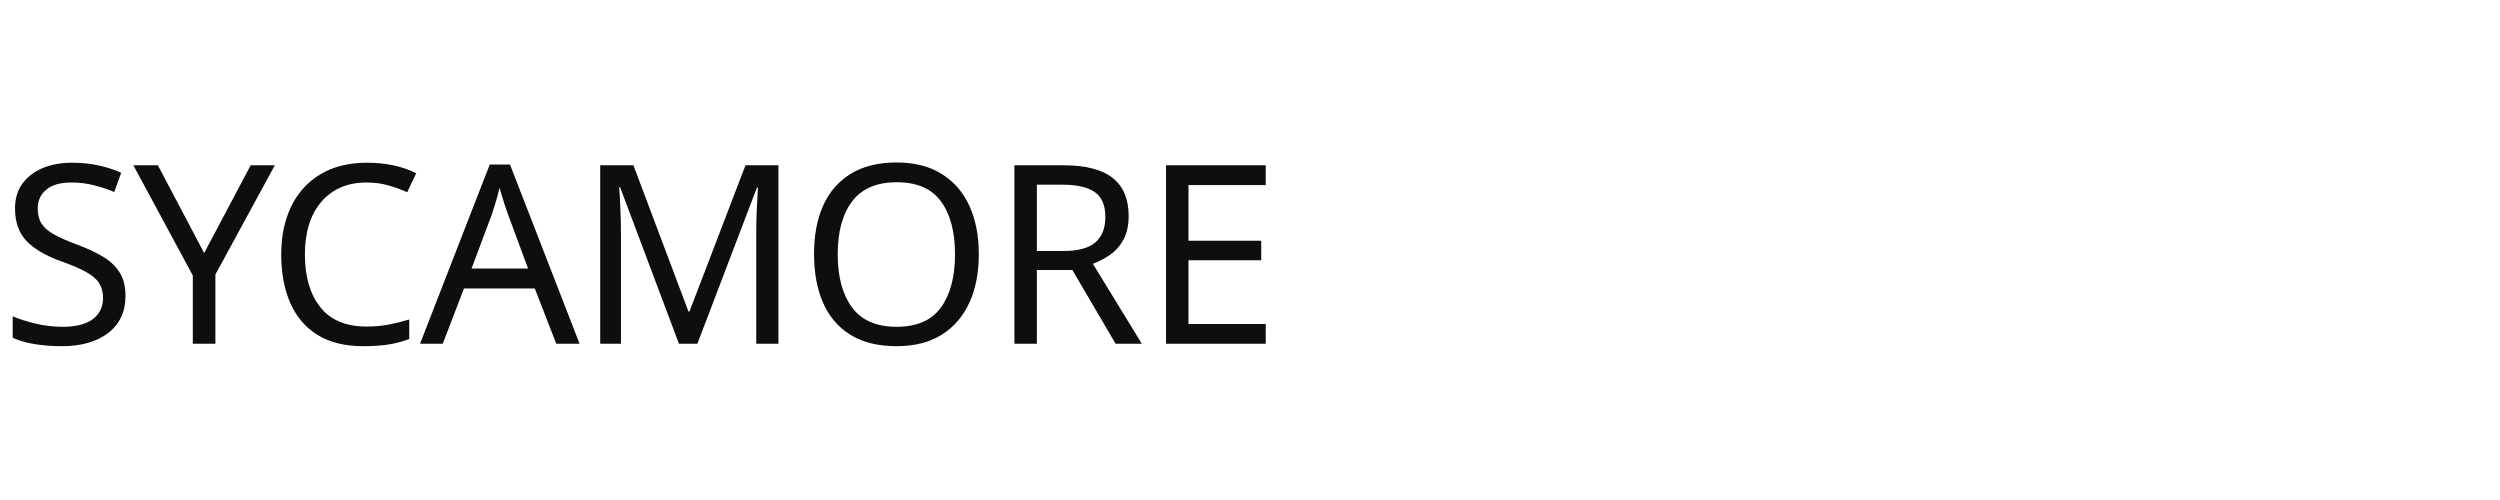
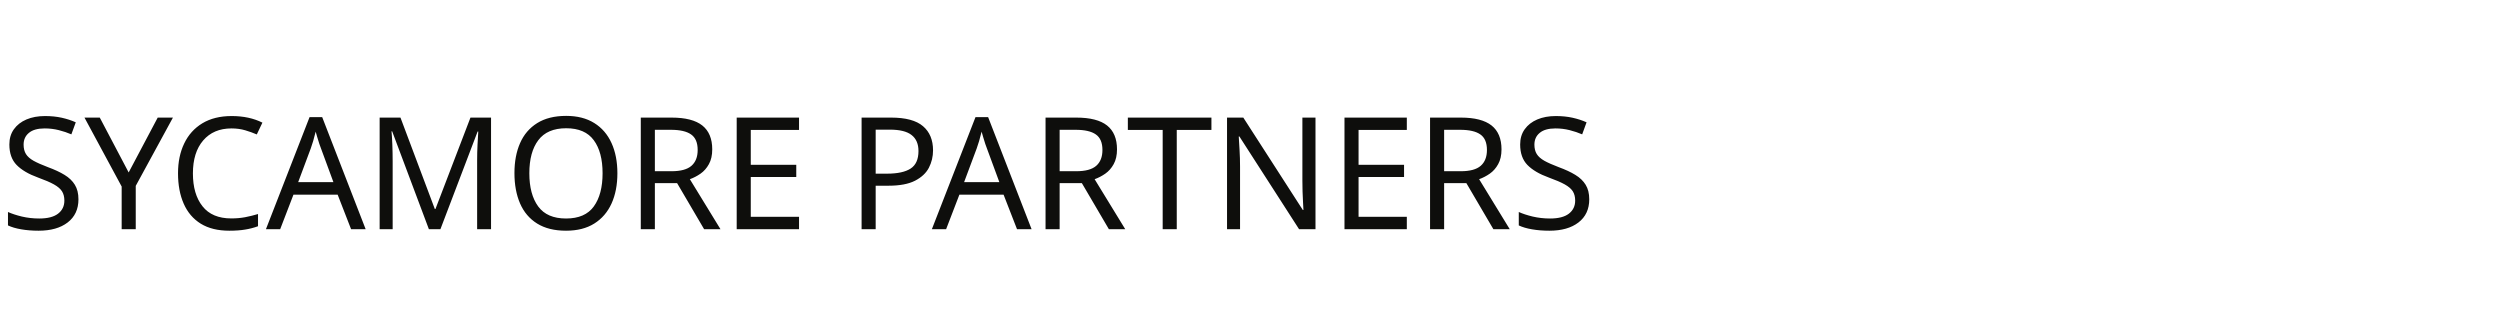
- <svg xmlns="http://www.w3.org/2000/svg" viewBox="0 0 320 64" width="320" height="64">
-   <text x="0" y="44" font-family="Inter Tight, sans-serif" font-weight="500" font-size="32" fill="#0E0E0C" letter-spacing="-0.5">SYCAMORE</text>
+ <svg xmlns="http://www.w3.org/2000/svg" viewBox="0 0 480 64" width="480" height="64">
+   <text x="0" y="44" font-family="Inter Tight, ui-sans-serif, sans-serif" font-weight="500" font-size="30" fill="#0E0E0C" letter-spacing="-0.25">SYCAMORE PARTNERS</text>
</svg>
